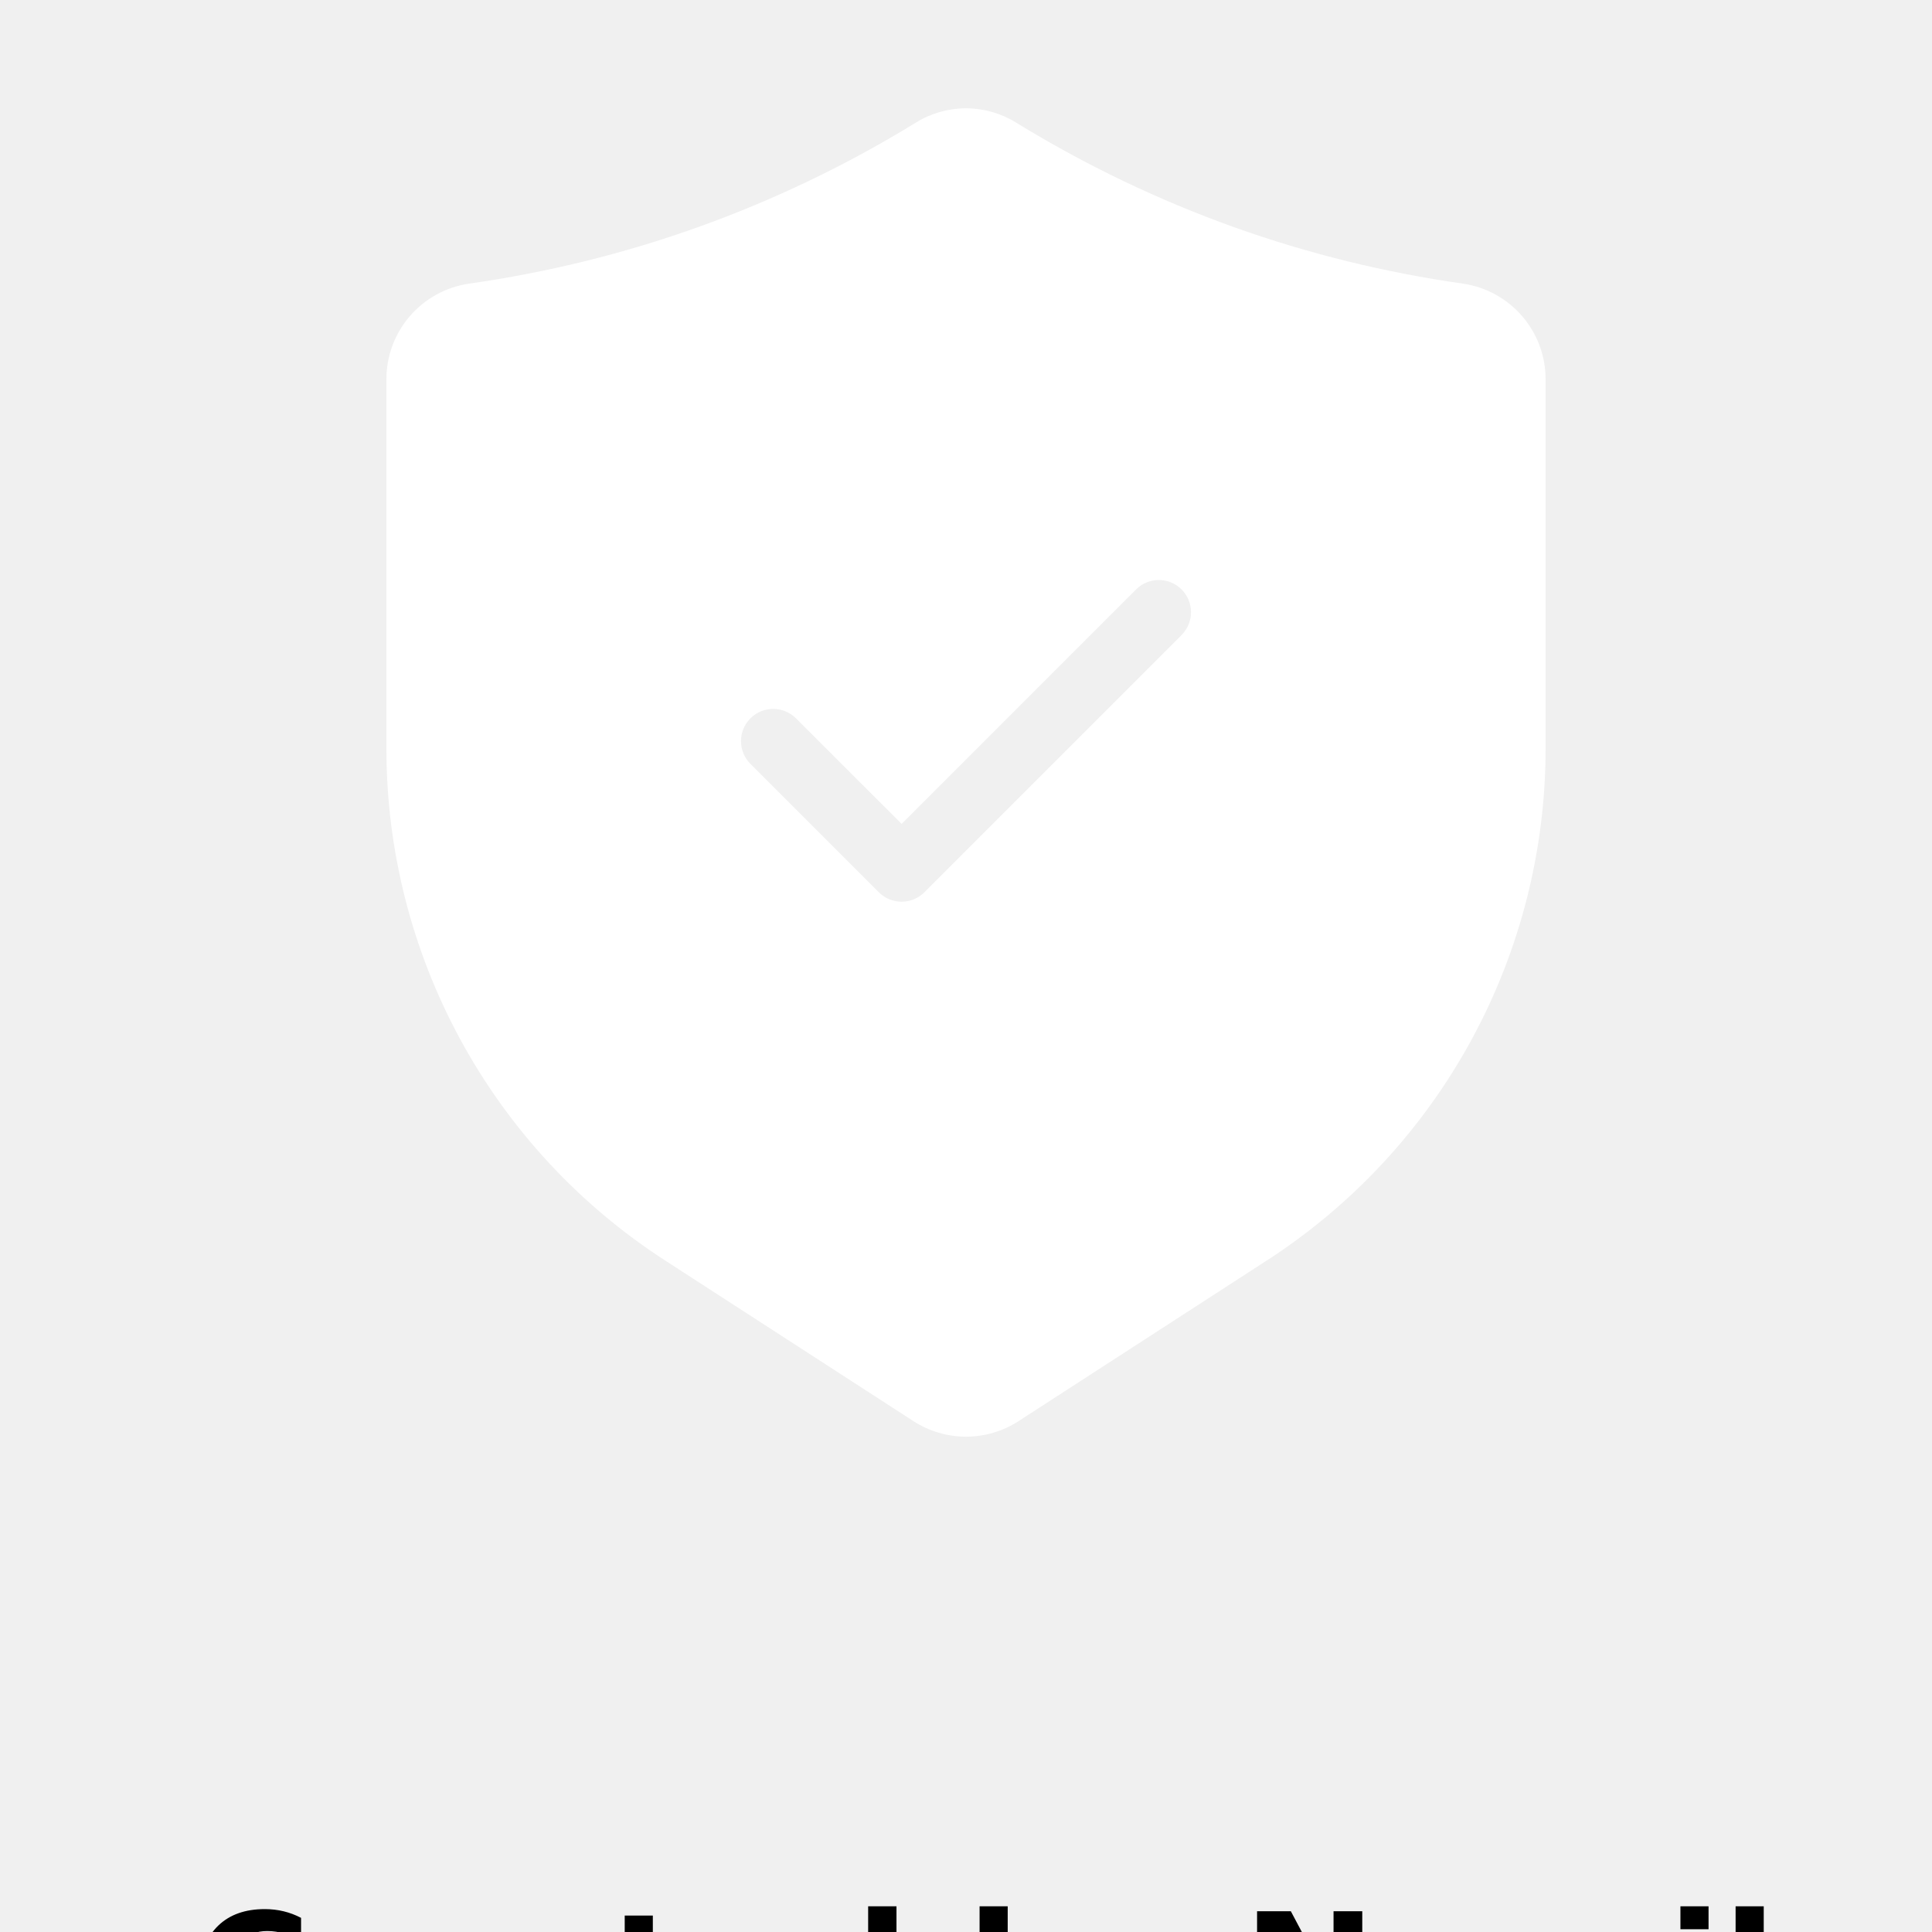
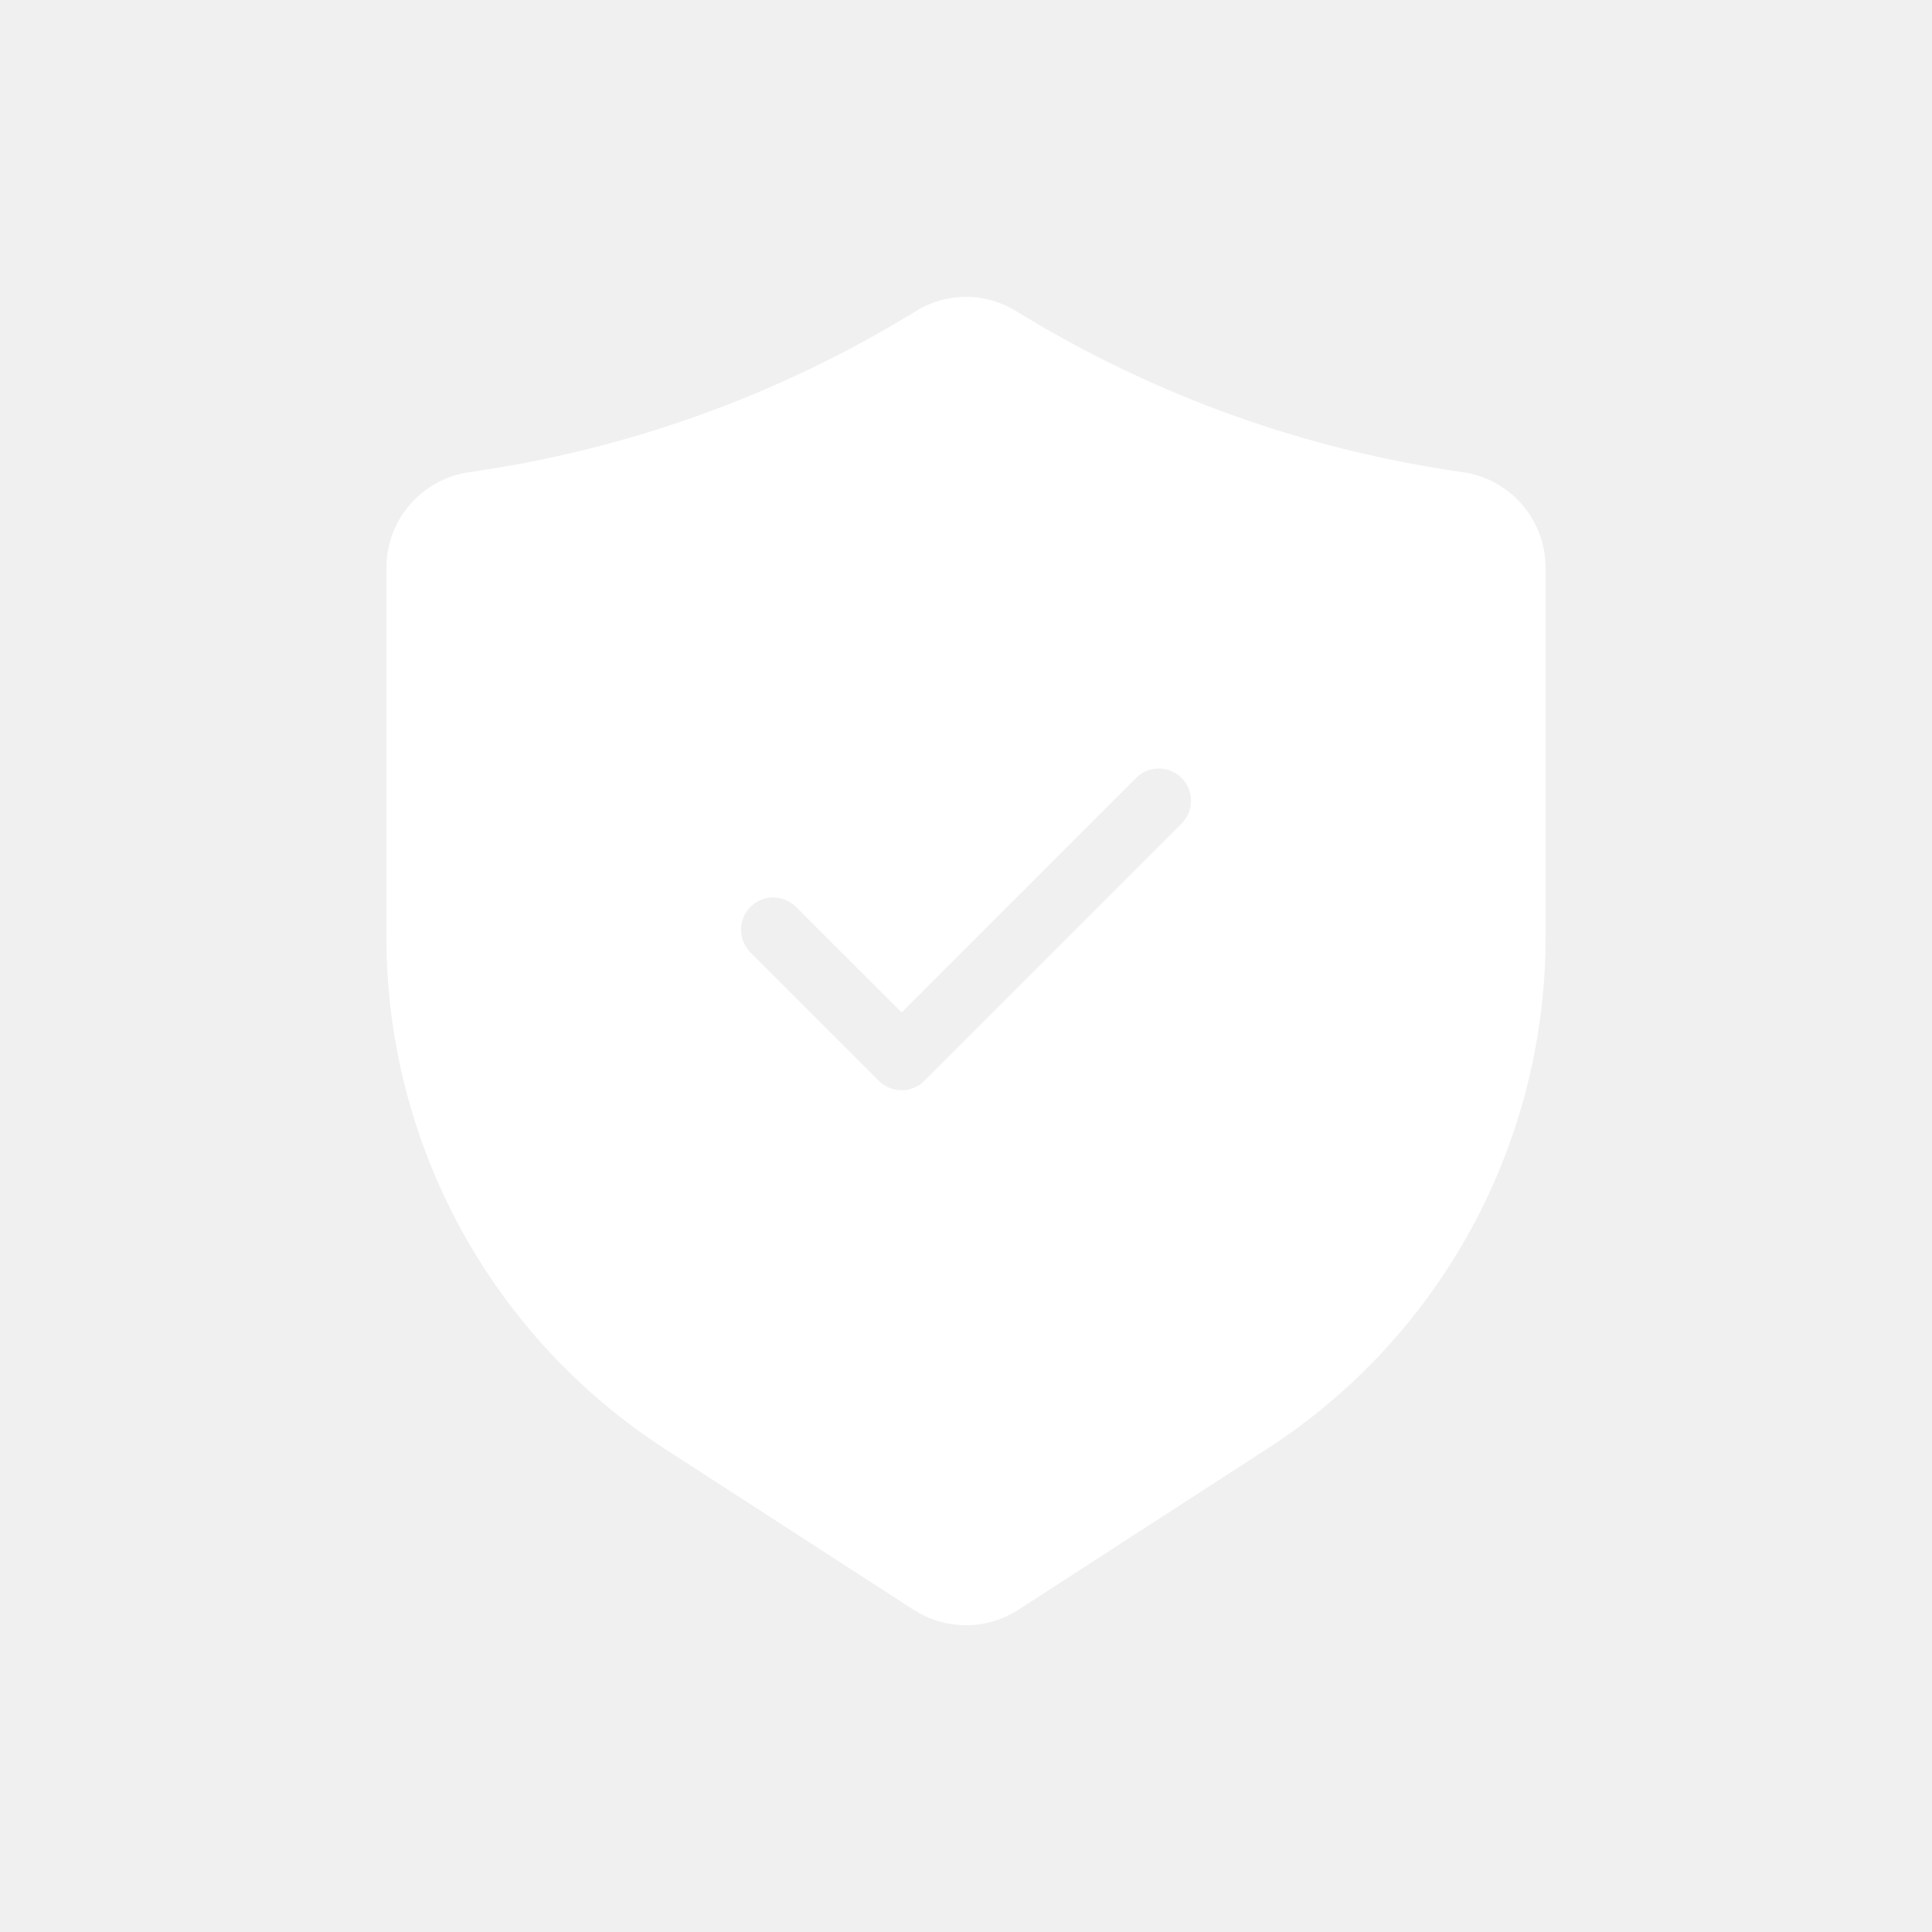
- <svg xmlns="http://www.w3.org/2000/svg" xmlns:xlink="http://www.w3.org/1999/xlink" width="700pt" height="700pt" version="1.1" viewBox="0 0 700 700">
-   <defs>
+ <svg xmlns="http://www.w3.org/2000/svg" width="700pt" height="700pt" version="1.1" viewBox="0 0 700 700" id="svg482">
+   <defs id="defs462">
    <symbol id="g" overflow="visible">
-       <path d="m39.078-2.328c-2.012 1.043-4.109 1.828-6.297 2.359s-4.465 0.797-6.828 0.797c-7.086 0-12.699-1.977-16.844-5.938-4.137-3.957-6.203-9.328-6.203-16.109 0-6.789 2.066-12.164 6.203-16.125 4.144-3.969 9.758-5.953 16.844-5.953 2.363 0 4.641 0.266 6.828 0.797s4.285 1.324 6.297 2.375v8.797c-2.031-1.383-4.039-2.398-6.016-3.047-1.969-0.645-4.047-0.969-6.234-0.969-3.906 0-6.984 1.258-9.234 3.766-2.242 2.5-3.359 5.953-3.359 10.359 0 4.387 1.117 7.836 3.359 10.344 2.25 2.5 5.328 3.75 9.234 3.75 2.188 0 4.266-0.32 6.234-0.969 1.977-0.645 3.984-1.66 6.016-3.047z" />
+       <path d="m39.078-2.328c-2.012 1.043-4.109 1.828-6.297 2.359s-4.465 0.797-6.828 0.797c-7.086 0-12.699-1.977-16.844-5.938-4.137-3.957-6.203-9.328-6.203-16.109 0-6.789 2.066-12.164 6.203-16.125 4.144-3.969 9.758-5.953 16.844-5.953 2.363 0 4.641 0.266 6.828 0.797s4.285 1.324 6.297 2.375v8.797c-2.031-1.383-4.039-2.398-6.016-3.047-1.969-0.645-4.047-0.969-6.234-0.969-3.906 0-6.984 1.258-9.234 3.766-2.242 2.5-3.359 5.953-3.359 10.359 0 4.387 1.117 7.836 3.359 10.344 2.25 2.5 5.328 3.75 9.234 3.75 2.188 0 4.266-0.32 6.234-0.969 1.977-0.645 3.984-1.66 6.016-3.047z" id="path441" />
    </symbol>
    <symbol id="f" overflow="visible">
-       <path d="m16.031-40.953v9.062h10.516v7.281h-10.516v13.531c0 1.48 0.289 2.481 0.875 3 0.594 0.523 1.766 0.781 3.516 0.781h5.234v7.297h-8.734c-4.031 0-6.887-0.836-8.562-2.516-1.68-1.688-2.516-4.539-2.516-8.562v-13.531h-5.078v-7.281h5.078v-9.062z" />
+       <path d="m16.031-40.953v9.062h10.516v7.281h-10.516v13.531c0 1.48 0.289 2.481 0.875 3 0.594 0.523 1.766 0.781 3.516 0.781h5.234v7.297h-8.734c-4.031 0-6.887-0.836-8.562-2.516-1.68-1.688-2.516-4.539-2.516-8.562v-13.531h-5.078v-7.281h5.078v-9.062z" id="path444" />
    </symbol>
    <symbol id="e" overflow="visible">
-       <path d="m26.594-27.234v-17.078h10.266v44.312h-10.266v-4.609c-1.398 1.875-2.945 3.25-4.641 4.125-1.688 0.875-3.641 1.312-5.859 1.312-3.93 0-7.156-1.562-9.688-4.688-2.523-3.125-3.781-7.144-3.781-12.062 0-4.914 1.258-8.938 3.781-12.062 2.531-3.125 5.758-4.688 9.688-4.688 2.195 0 4.144 0.445 5.844 1.328 1.707 0.887 3.258 2.258 4.656 4.109zm-6.719 20.656c2.188 0 3.852-0.797 5-2.391 1.145-1.594 1.719-3.91 1.719-6.953 0-3.039-0.574-5.359-1.719-6.953-1.148-1.594-2.812-2.391-5-2.391-2.168 0-3.824 0.797-4.969 2.391-1.148 1.594-1.719 3.914-1.719 6.953 0 3.043 0.57 5.359 1.719 6.953 1.145 1.594 2.801 2.391 4.969 2.391z" />
+       <path d="m26.594-27.234v-17.078h10.266v44.312h-10.266v-4.609c-1.398 1.875-2.945 3.25-4.641 4.125-1.688 0.875-3.641 1.312-5.859 1.312-3.93 0-7.156-1.562-9.688-4.688-2.523-3.125-3.781-7.144-3.781-12.062 0-4.914 1.258-8.938 3.781-12.062 2.531-3.125 5.758-4.688 9.688-4.688 2.195 0 4.144 0.445 5.844 1.328 1.707 0.887 3.258 2.258 4.656 4.109zm-6.719 20.656c2.188 0 3.852-0.797 5-2.391 1.145-1.594 1.719-3.91 1.719-6.953 0-3.039-0.574-5.359-1.719-6.953-1.148-1.594-2.812-2.391-5-2.391-2.168 0-3.824 0.797-4.969 2.391-1.148 1.594-1.719 3.914-1.719 6.953 0 3.043 0.57 5.359 1.719 6.953 1.145 1.594 2.801 2.391 4.969 2.391z" id="path447" />
    </symbol>
    <symbol id="d" overflow="visible">
-       <path d="m21.875-6.578c2.176 0 3.836-0.797 4.984-2.391 1.156-1.594 1.734-3.91 1.734-6.953 0-3.039-0.578-5.359-1.734-6.953-1.148-1.594-2.809-2.391-4.984-2.391-2.188 0-3.867 0.805-5.031 2.406-1.168 1.605-1.75 3.918-1.75 6.938 0 3.023 0.582 5.336 1.75 6.938 1.164 1.605 2.844 2.406 5.031 2.406zm-6.781-20.656c1.406-1.852 2.961-3.223 4.672-4.109 1.707-0.883 3.672-1.328 5.891-1.328 3.938 0 7.164 1.562 9.688 4.688 2.519 3.125 3.781 7.148 3.781 12.062 0 4.918-1.262 8.938-3.781 12.062-2.523 3.125-5.75 4.688-9.688 4.688-2.219 0-4.184-0.445-5.891-1.328-1.711-0.883-3.266-2.254-4.672-4.109v4.609h-10.188v-44.312h10.188z" />
+       <path d="m21.875-6.578c2.176 0 3.836-0.797 4.984-2.391 1.156-1.594 1.734-3.91 1.734-6.953 0-3.039-0.578-5.359-1.734-6.953-1.148-1.594-2.809-2.391-4.984-2.391-2.188 0-3.867 0.805-5.031 2.406-1.168 1.605-1.75 3.918-1.75 6.938 0 3.023 0.582 5.336 1.75 6.938 1.164 1.605 2.844 2.406 5.031 2.406zm-6.781-20.656c1.406-1.852 2.961-3.223 4.672-4.109 1.707-0.883 3.672-1.328 5.891-1.328 3.938 0 7.164 1.562 9.688 4.688 2.519 3.125 3.781 7.148 3.781 12.062 0 4.918-1.262 8.938-3.781 12.062-2.523 3.125-5.75 4.688-9.688 4.688-2.219 0-4.184-0.445-5.891-1.328-1.711-0.883-3.266-2.254-4.672-4.109v4.609h-10.188v-44.312h10.188z" id="path450" />
    </symbol>
    <symbol id="c" overflow="visible">
-       <path d="m5.359-42.516h12.234l15.469 29.156v-29.156h10.406v42.516h-12.25l-15.469-29.172v29.172h-10.391z" />
+       <path d="m5.359-42.516h12.234l15.469 29.156v-29.156h10.406v42.516h-12.25l-15.469-29.172v29.172h-10.391z" id="path453" />
    </symbol>
    <symbol id="b" overflow="visible">
-       <path d="m4.906-31.891h10.188v31.891h-10.188zm0-12.422h10.188v8.312h-10.188z" />
+       <path d="m4.906-31.891h10.188v31.891h-10.188zm0-12.422h10.188v8.312h-10.188z" id="path456" />
    </symbol>
    <symbol id="a" overflow="visible">
-       <path d="m4.906-44.312h10.188v44.312h-10.188z" />
+       <path d="m4.906-44.312h10.188v44.312h-10.188z" id="path459" />
    </symbol>
  </defs>
-   <g>
-     <path fill="#fff" d="m530.18 102.79c-28.262-4-56.043-10.844-82.926-20.43-27.609-9.875-54.117-22.59-79.102-37.941-5.449-3.383-11.738-5.18-18.152-5.18s-12.703 1.797-18.152 5.18c-24.984 15.352-51.492 28.066-79.102 37.941-26.887 9.59-54.672 16.434-82.938 20.43-8.289 1.242-15.859 5.418-21.332 11.773-5.469 6.352-8.477 14.457-8.477 22.84v133.35c-0.074 37.023 9.156 73.469 26.852 105.99 17.691 32.523 43.277 60.074 74.402 80.125l89.727 58.055h0.004c5.664 3.66 12.266 5.609 19.012 5.609 6.742 0 13.344-1.949 19.008-5.609l89.738-58.066h0.004c31.121-20.047 56.707-47.598 74.402-80.117 17.691-32.523 26.926-68.969 26.852-105.99v-133.35c0-8.387-3.012-16.492-8.484-22.844-5.473-6.352-13.043-10.531-21.336-11.77zm-101.93 127.17-93.332 93.332c-4.555 4.551-11.941 4.551-16.496 0l-46.668-46.668c-4.418-4.578-4.356-11.855 0.145-16.355s11.777-4.562 16.355-0.141l38.418 38.383 85.086-85.086h-0.004c4.578-4.422 11.855-4.359 16.355 0.141 4.5 4.504 4.562 11.777 0.145 16.355z" />
-     <use x="70" y="735" xlink:href="#g" />
-     <use x="220.504" y="735" xlink:href="#f" />
-     <use x="287.953" y="735" xlink:href="#e" />
-     <use x="350.016" y="735" xlink:href="#d" />
-     <use x="450.105" y="735" xlink:href="#c" />
-     <use x="603.945" y="735" xlink:href="#b" />
-     <use x="623.938" y="735" xlink:href="#a" />
+   <g id="g480">
+     <path fill="#ffffff" d="m 530.18,171.103 c -28.262,-4 -56.043,-10.844 -82.926,-20.43 -27.609,-9.875 -54.117,-22.59 -79.102,-37.941 -5.449,-3.383 -11.738,-5.18 -18.152,-5.18 -6.414,0 -12.703,1.797 -18.152,5.18 -24.984,15.352 -51.492,28.066 -79.102,37.941 -26.887,9.59 -54.672,16.434 -82.938,20.43 -8.289,1.242 -15.859,5.418 -21.332,11.773 -5.469,6.352 -8.477,14.457 -8.477,22.84 v 133.35 c -0.074,37.023 9.156,73.469 26.852,105.99 17.691,32.523 43.277,60.074 74.402,80.125 l 89.727,58.055 h 0.004 c 5.664,3.66 12.266,5.609 19.012,5.609 6.742,0 13.344,-1.949 19.008,-5.609 l 89.738,-58.066 h 0.004 c 31.121,-20.047 56.707,-47.598 74.402,-80.117 17.691,-32.523 26.926,-68.969 26.852,-105.99 v -133.35 c 0,-8.387 -3.012,-16.492 -8.484,-22.844 -5.473,-6.352 -13.043,-10.531 -21.336,-11.77 z m -101.93,127.17 -93.332,93.332 c -4.555,4.551 -11.941,4.551 -16.496,0 l -46.668,-46.668 c -4.418,-4.578 -4.356,-11.855 0.145,-16.355 4.5,-4.5 11.777,-4.562 16.355,-0.141 l 38.418,38.383 85.086,-85.086 h -0.004 c 4.578,-4.422 11.855,-4.359 16.355,0.141 4.5,4.504 4.562,11.777 0.145,16.355 z" id="path464" />
  </g>
</svg>
